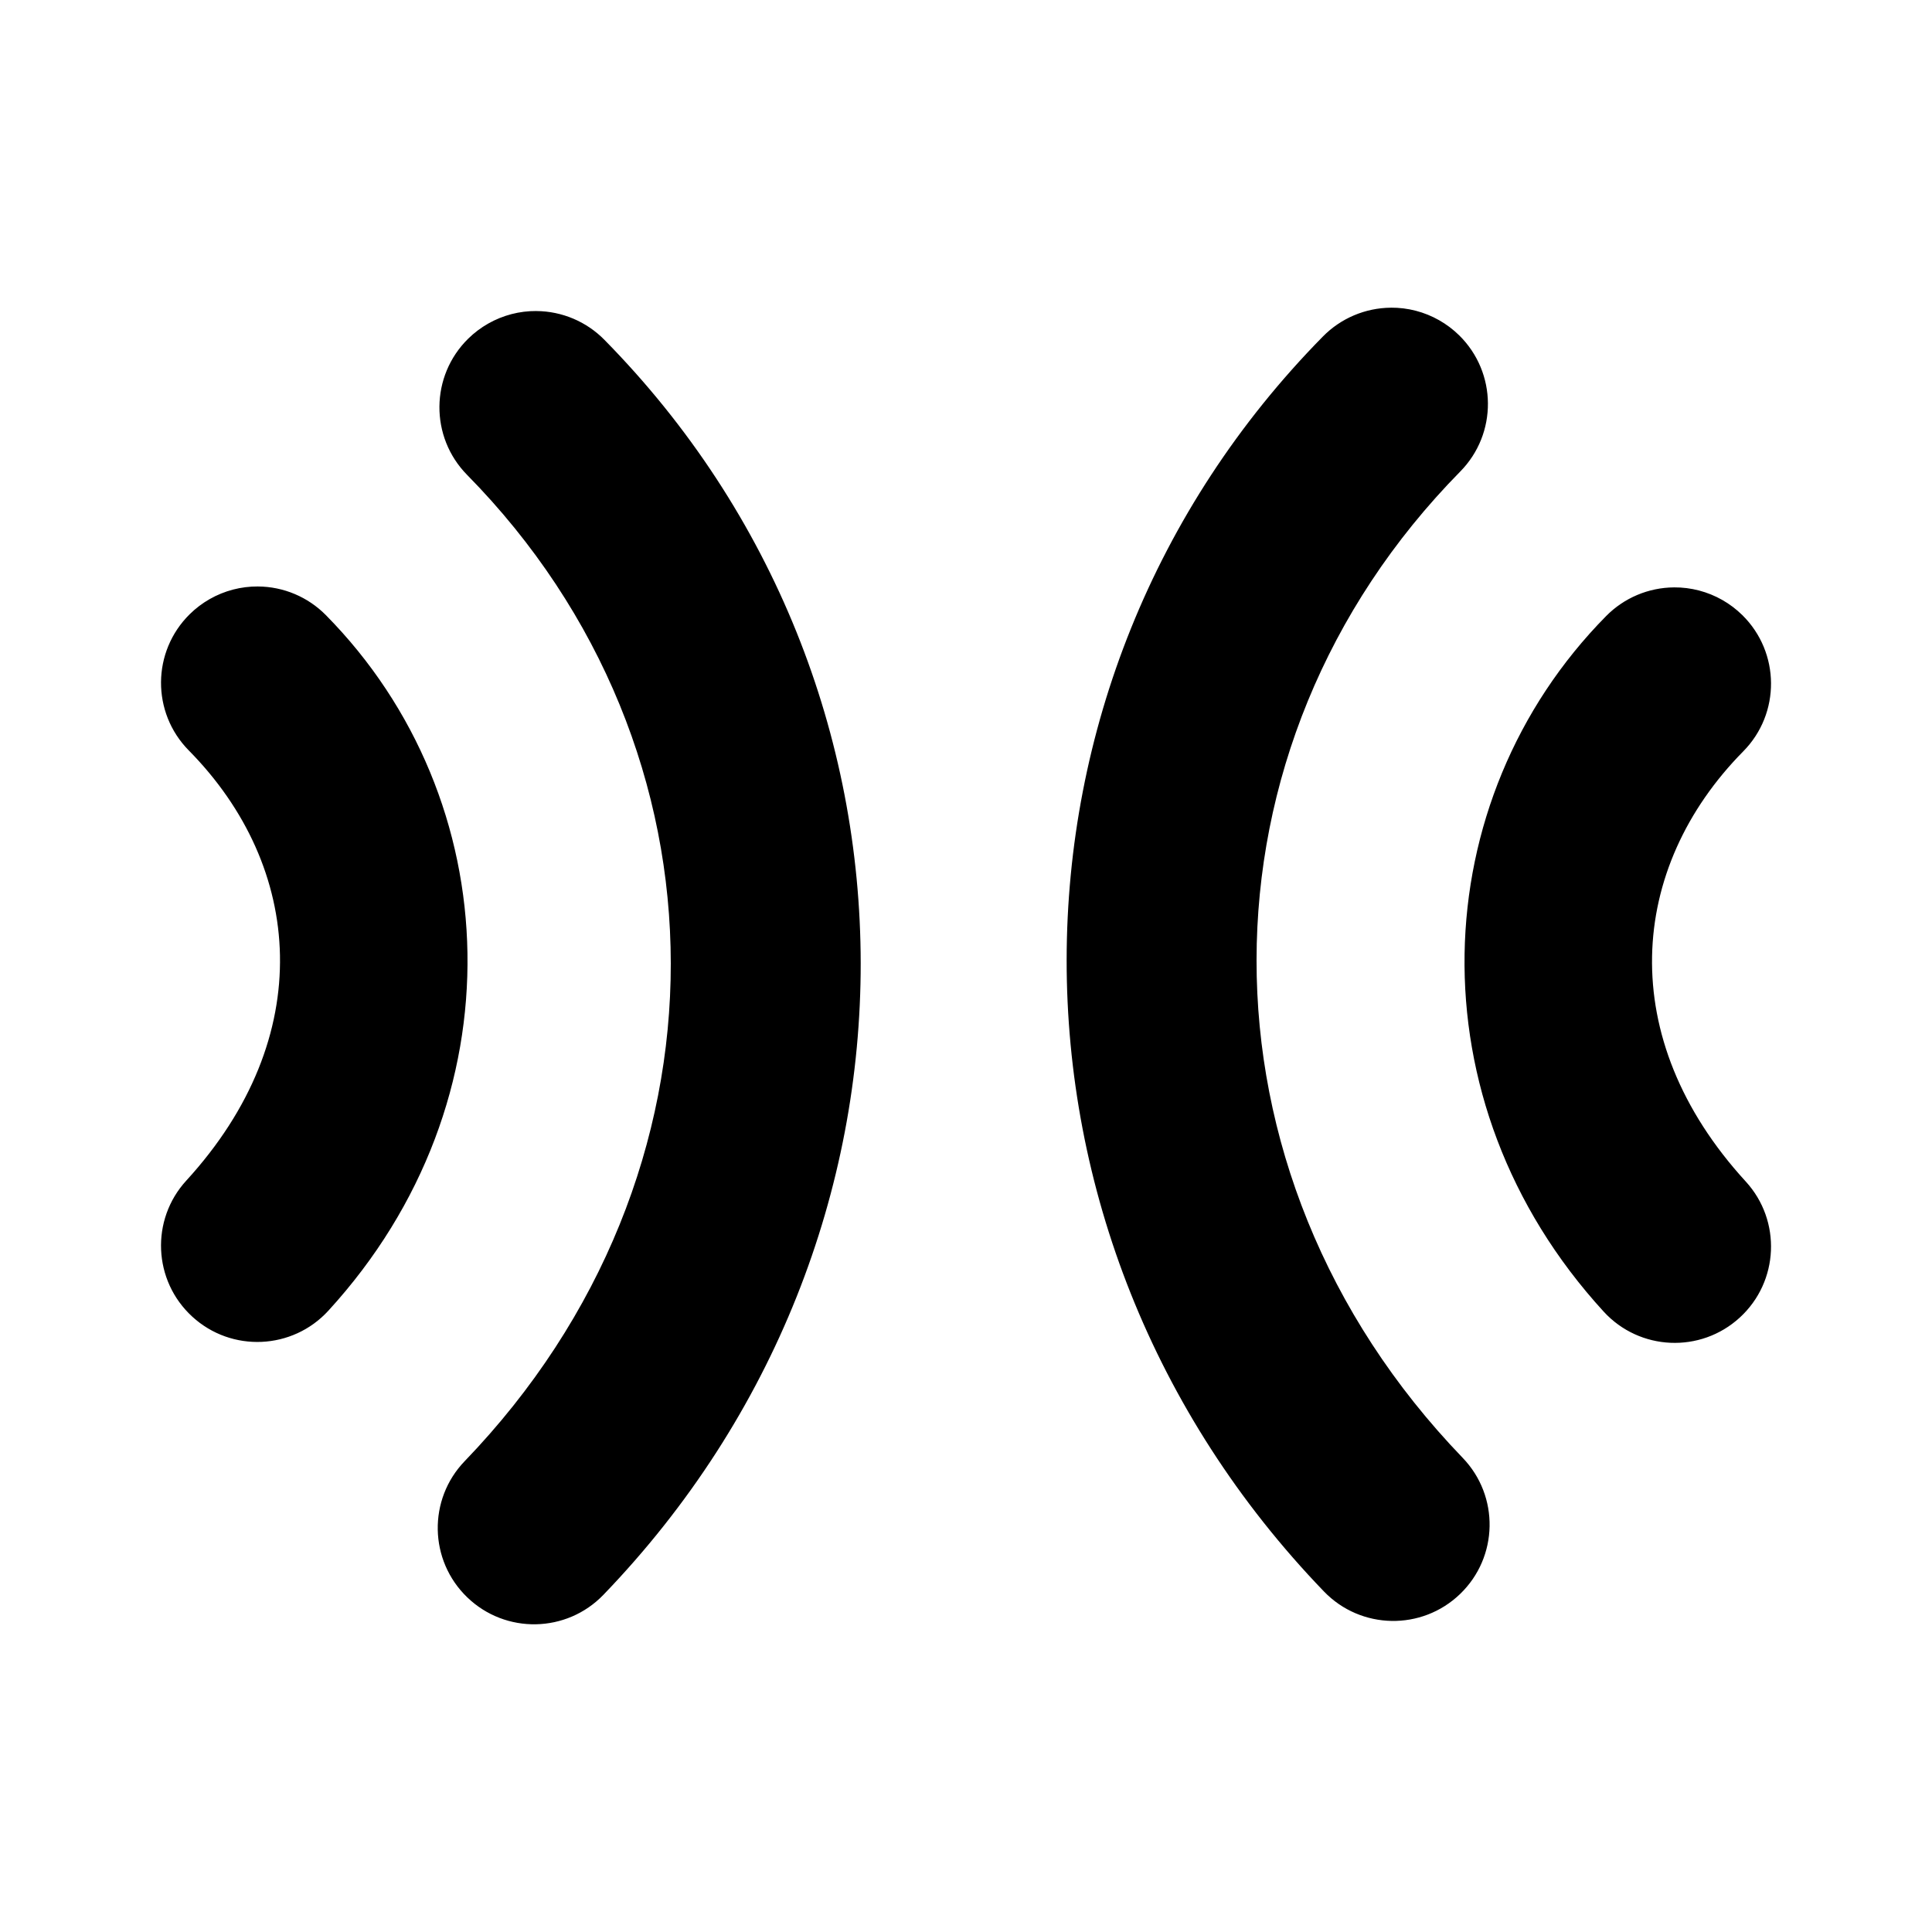
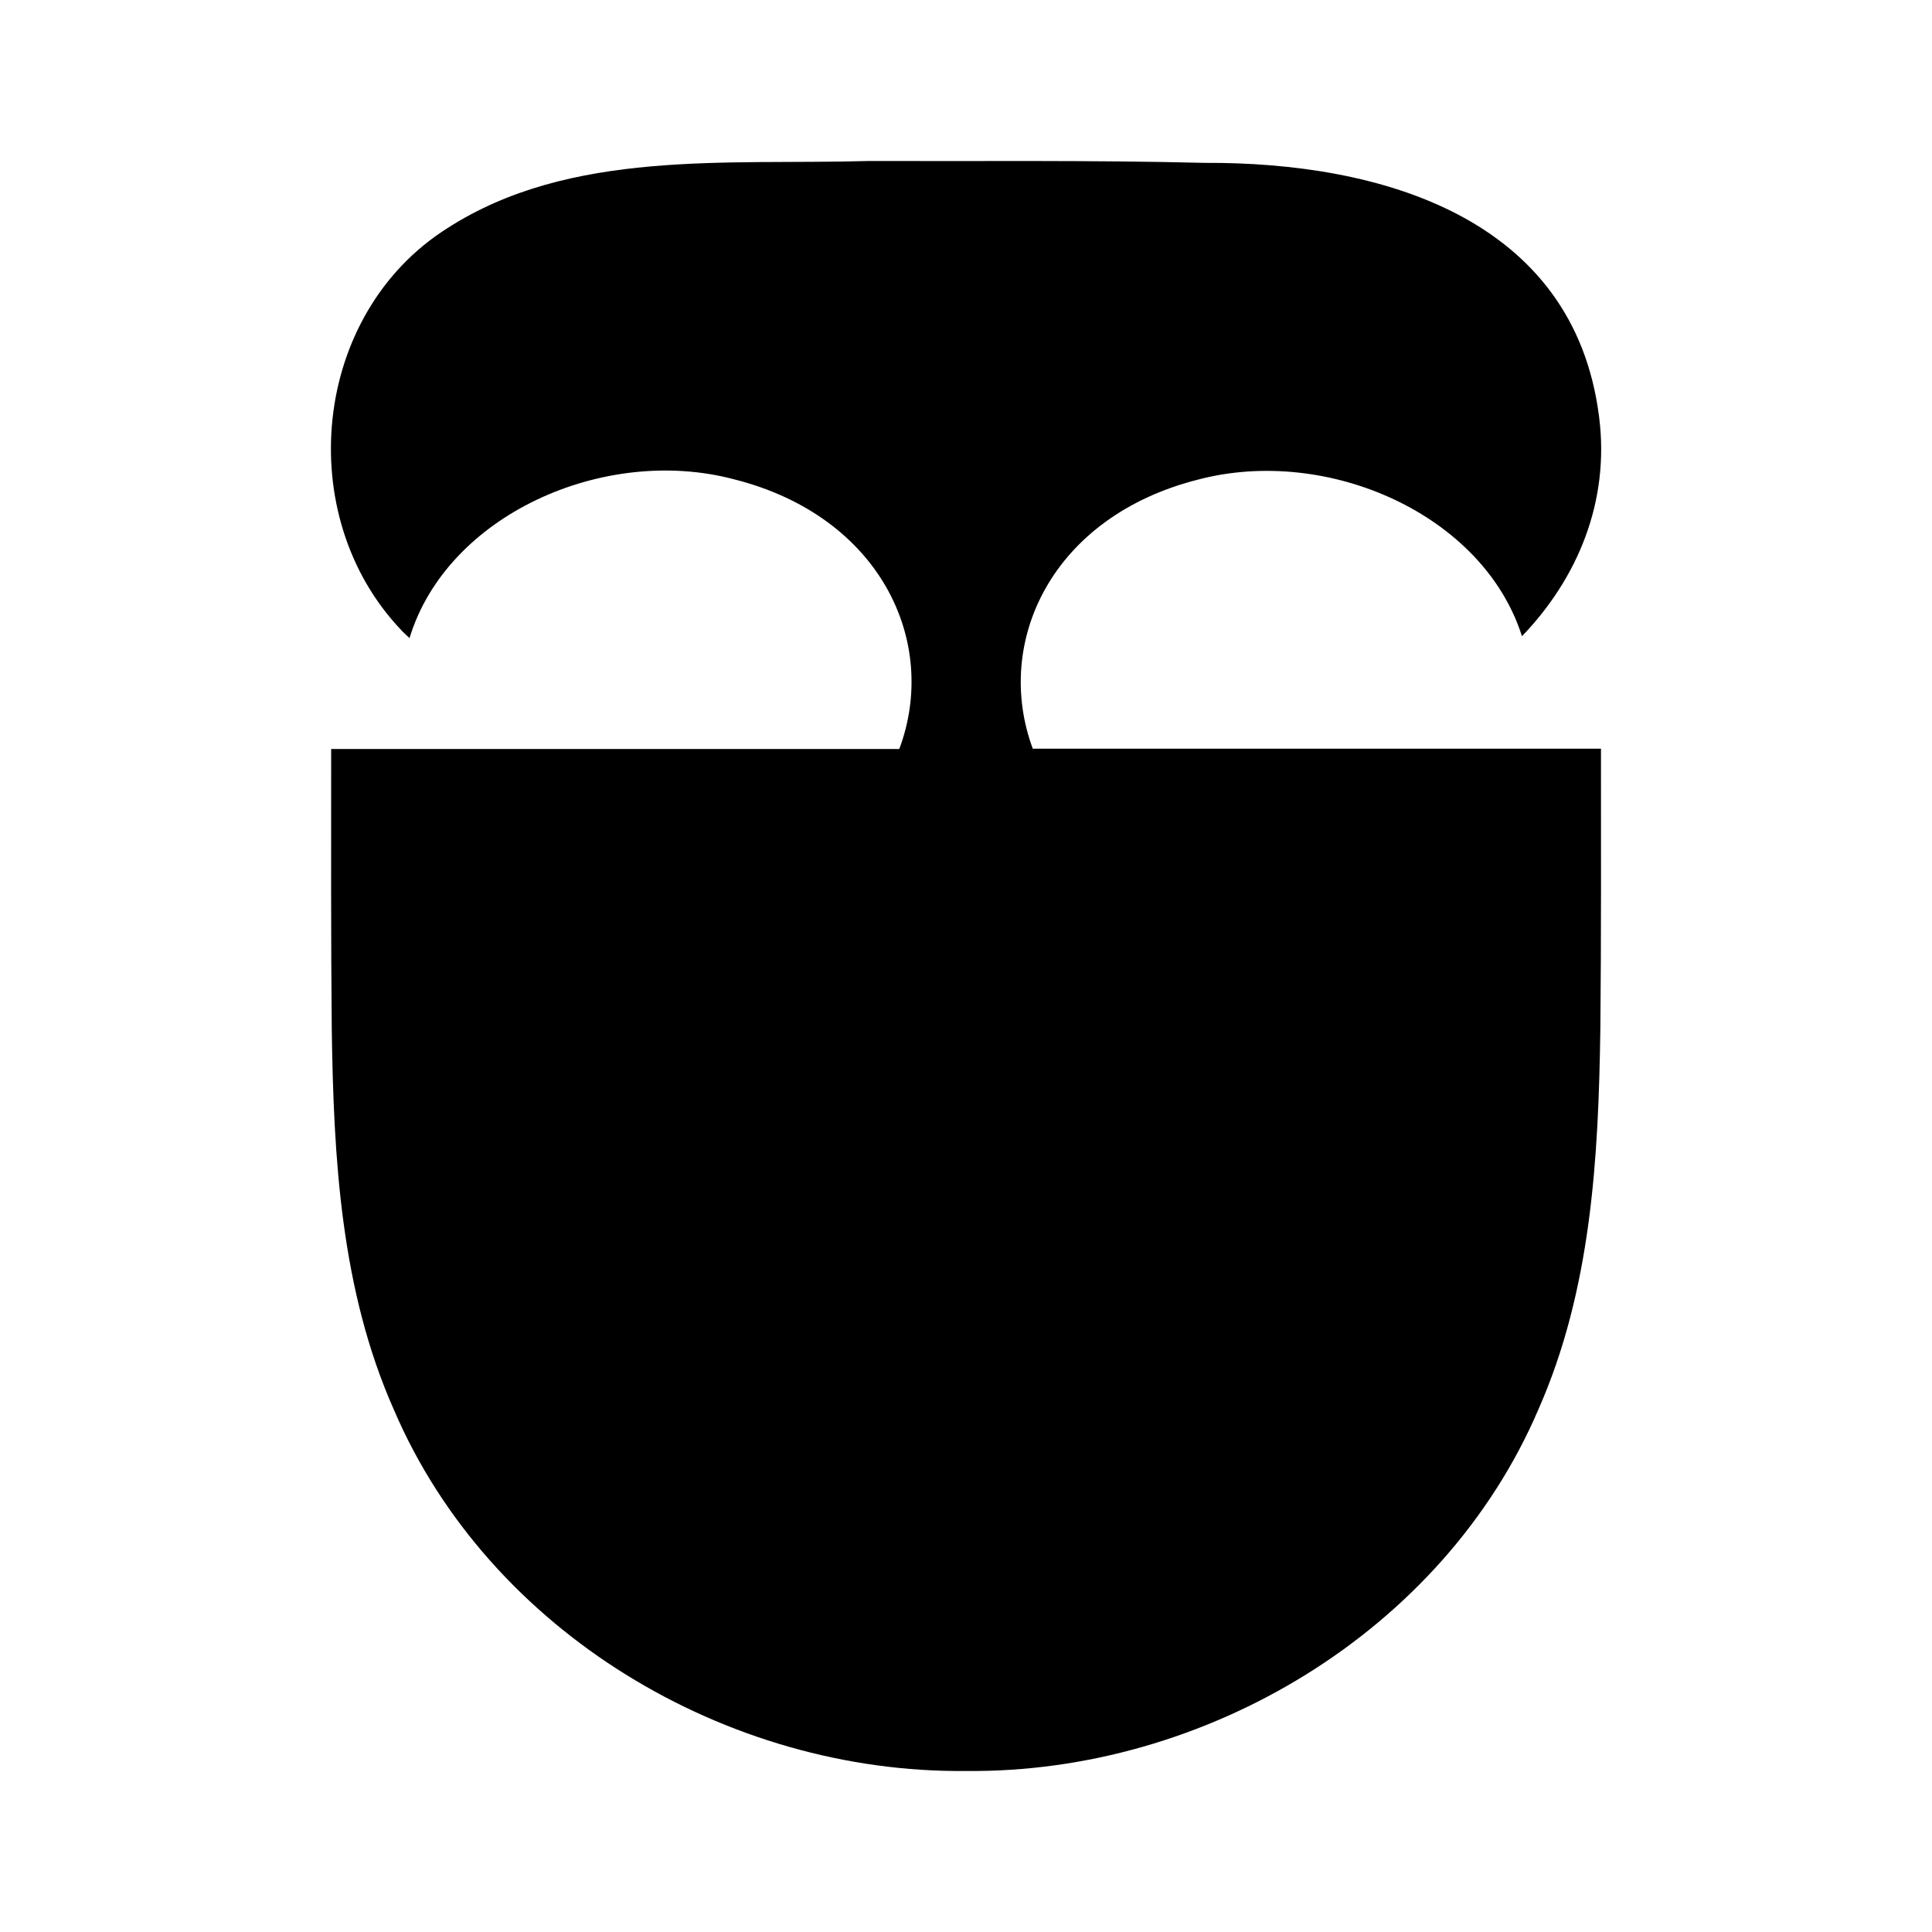
<svg xmlns="http://www.w3.org/2000/svg" width="192" height="192" viewBox="0 0 192 192">
-   <path d="M138.22 30.579a9.57 9.57 0 0 0-6.746 2.857c-33.852 34.393-34.105 89.224.096 124.72a9.57 9.57 0 0 0 13.534.252 9.57 9.57 0 0 0 .252-13.534c-27.446-28.488-27.09-70.732-.239-98.013a9.57 9.57 0 0 0-.106-13.536 9.6 9.6 0 0 0-4.31-2.443 9.6 9.6 0 0 0-2.48-.306zm-84.902.33a9.6 9.6 0 0 0-2.48.306 9.6 9.6 0 0 0-4.31 2.443 9.57 9.57 0 0 0-.108 13.536c26.852 27.282 27.206 69.525-.239 98.013a9.57 9.57 0 0 0 .253 13.534 9.57 9.57 0 0 0 13.534-.252c34.2-35.5 33.948-90.331.096-124.72a9.57 9.57 0 0 0-6.746-2.857zM25.637 58.282a9.6 9.6 0 0 0-2.48.31 9.6 9.6 0 0 0-4.306 2.45 9.57 9.57 0 0 0-.09 13.535c11.431 11.582 12.816 28.483-.246 42.748a9.57 9.57 0 0 0 .595 13.524 9.57 9.57 0 0 0 13.523-.594c19.144-20.905 17.798-50.84-.247-69.124a9.57 9.57 0 0 0-6.749-2.848zm140.73.092a9.57 9.57 0 0 0-6.75 2.848c-18.045 18.283-19.39 48.219-.246 69.124a9.57 9.57 0 0 0 13.524.594 9.57 9.57 0 0 0 .594-13.524c-13.063-14.264-11.677-31.165-.246-42.748a9.57 9.57 0 0 0-.089-13.536 9.6 9.6 0 0 0-4.307-2.449 9.6 9.6 0 0 0-2.48-.31z" />
+   <path d="M102.67 74.495c-4.002-10.652 1.847-23.182 16.44-26.845 12.807-3.356 28.292 3.448 32.141 15.578 5.51-5.726 8.743-13.361 7.666-21.797-2.494-19.795-21.673-25.337-39.221-25.245-11.114-.277-22.29-.154-33.434-.185-14.008.4-29.585-1.2-41.807 6.68C31 31.18 29.03 51.222 39.868 62.612c.246.278.554.524.83.801 3.726-12.253 19.335-19.18 32.203-15.793 14.623 3.664 20.442 16.193 16.47 26.815H32.91c0 9.144-.031 18.903.061 27.861.185 12.838.893 25.922 6.188 37.836 9.452 22.043 33.064 36.112 56.831 35.866 23.767.247 47.441-13.854 56.893-35.927 5.265-11.914 5.973-24.998 6.158-37.805.092-8.958.061-18.749.061-27.86H102.64z" />
</svg>
